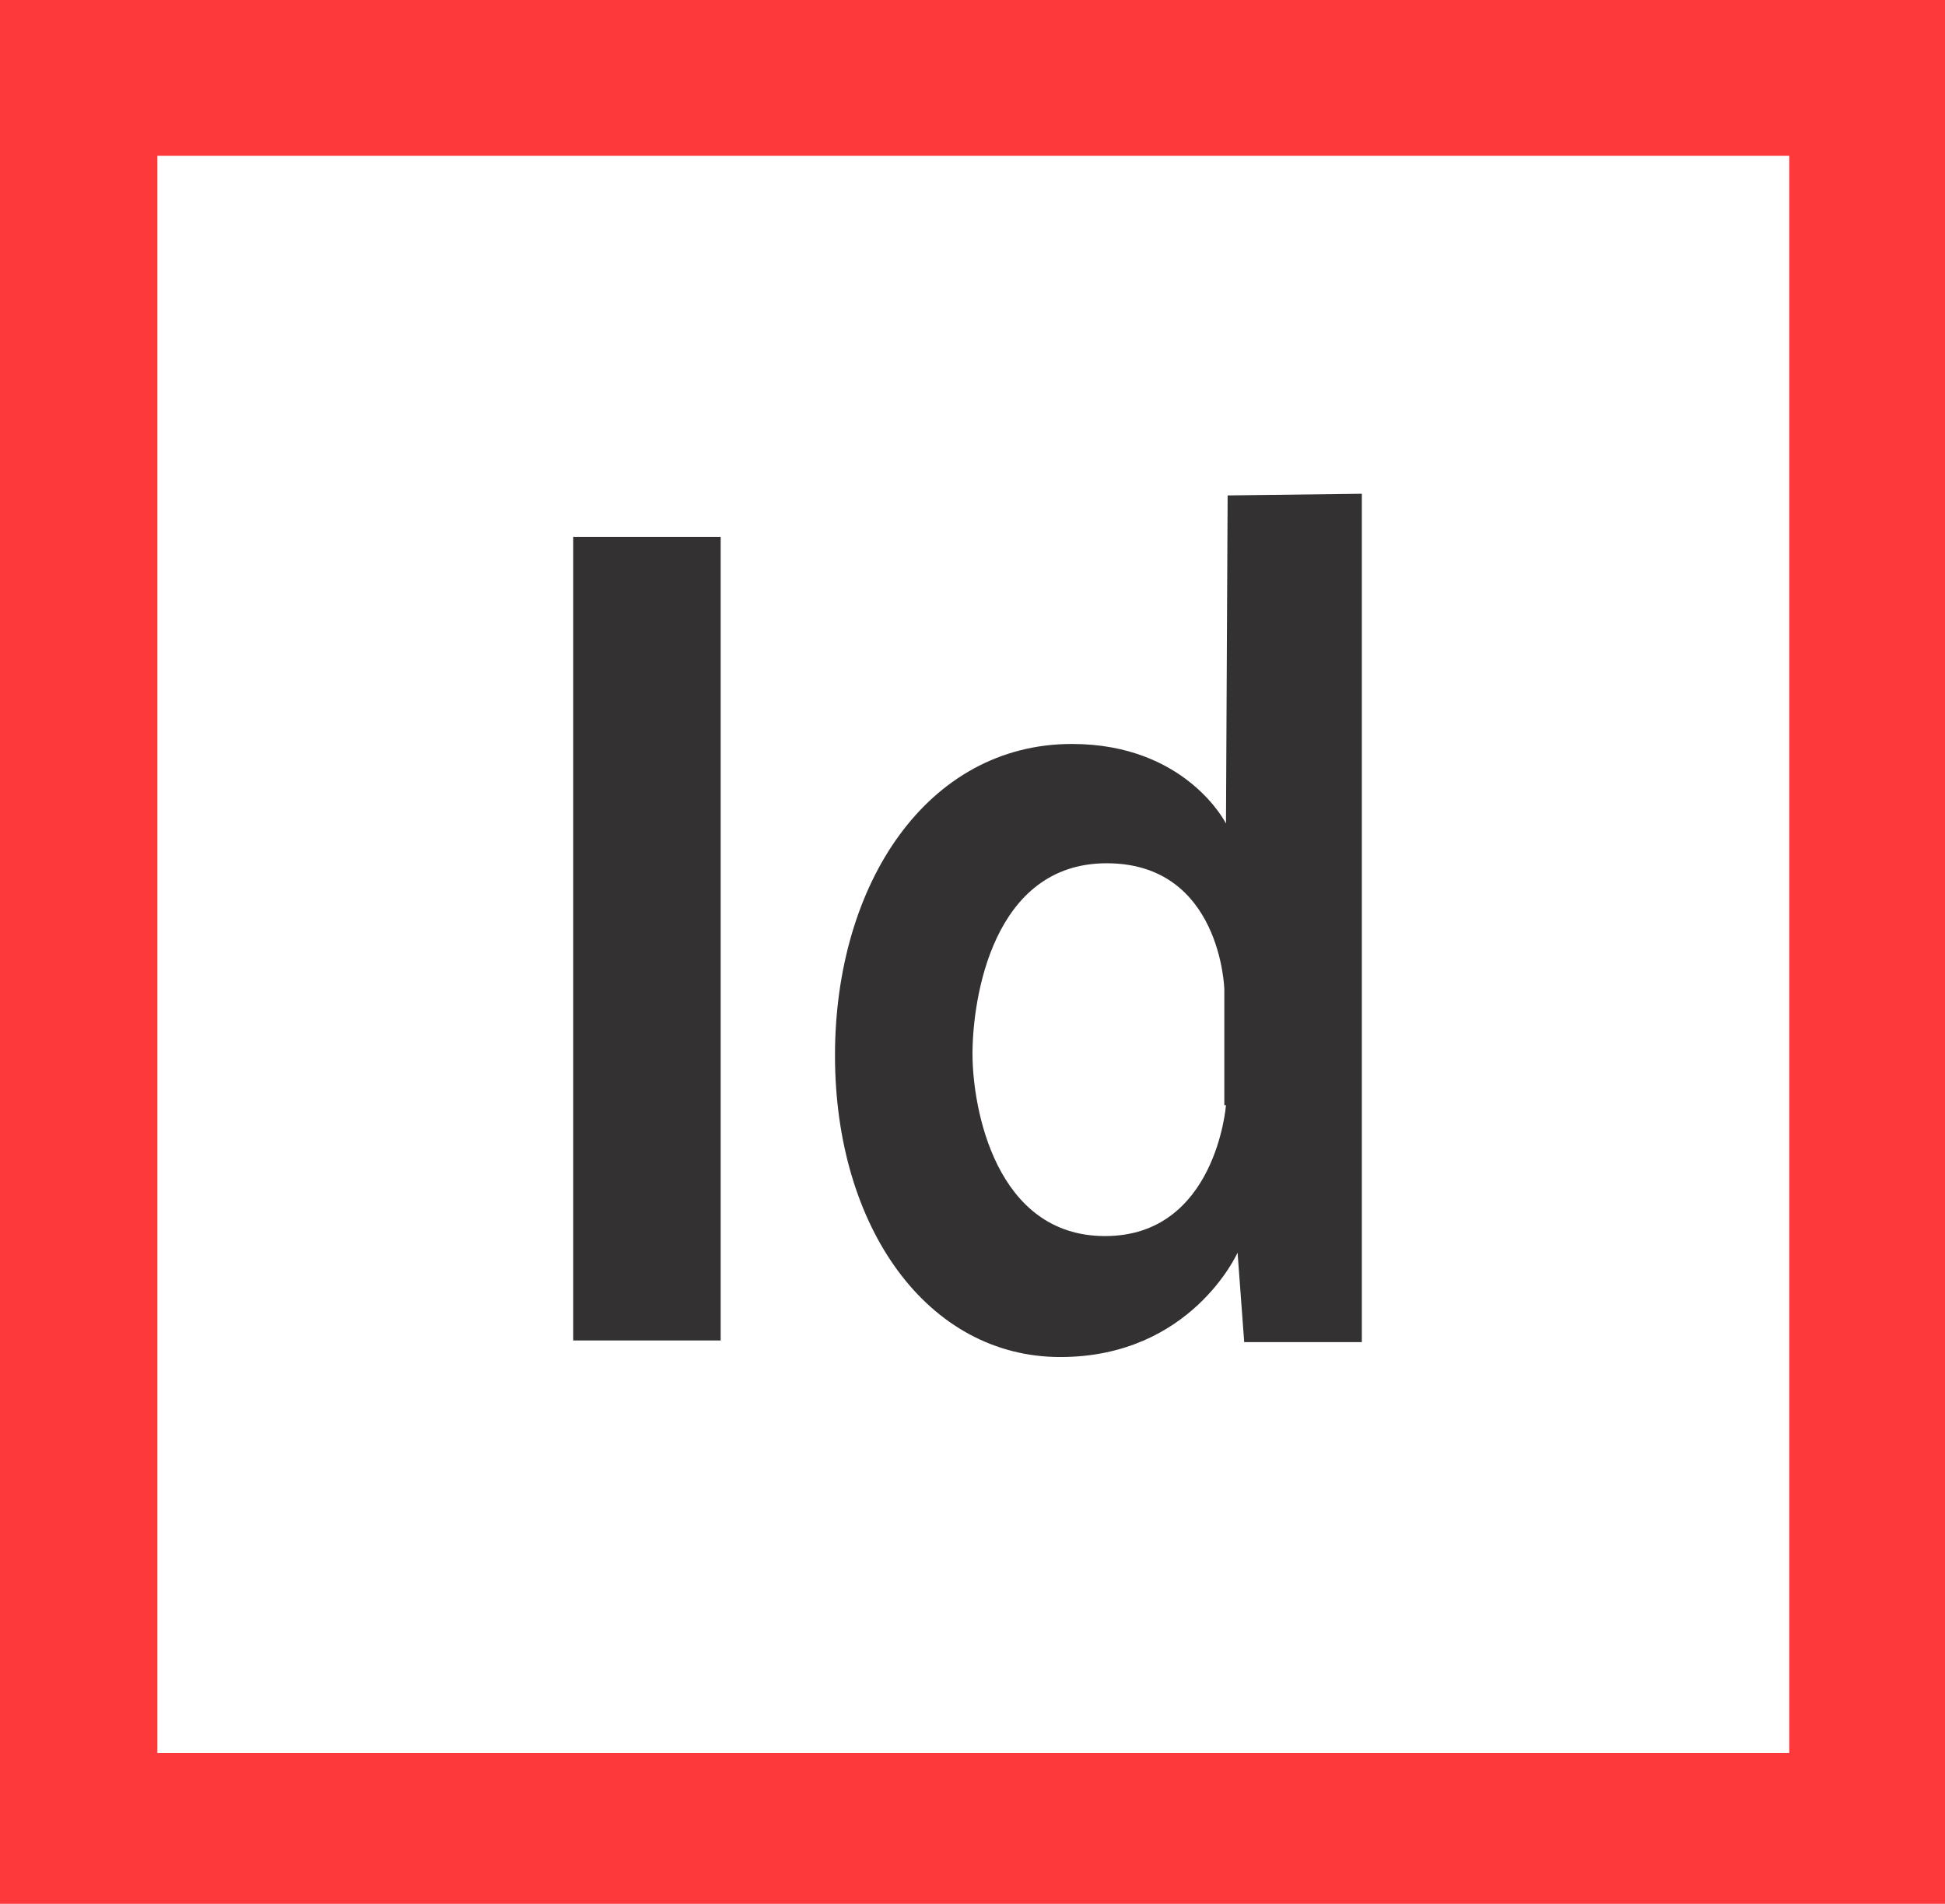
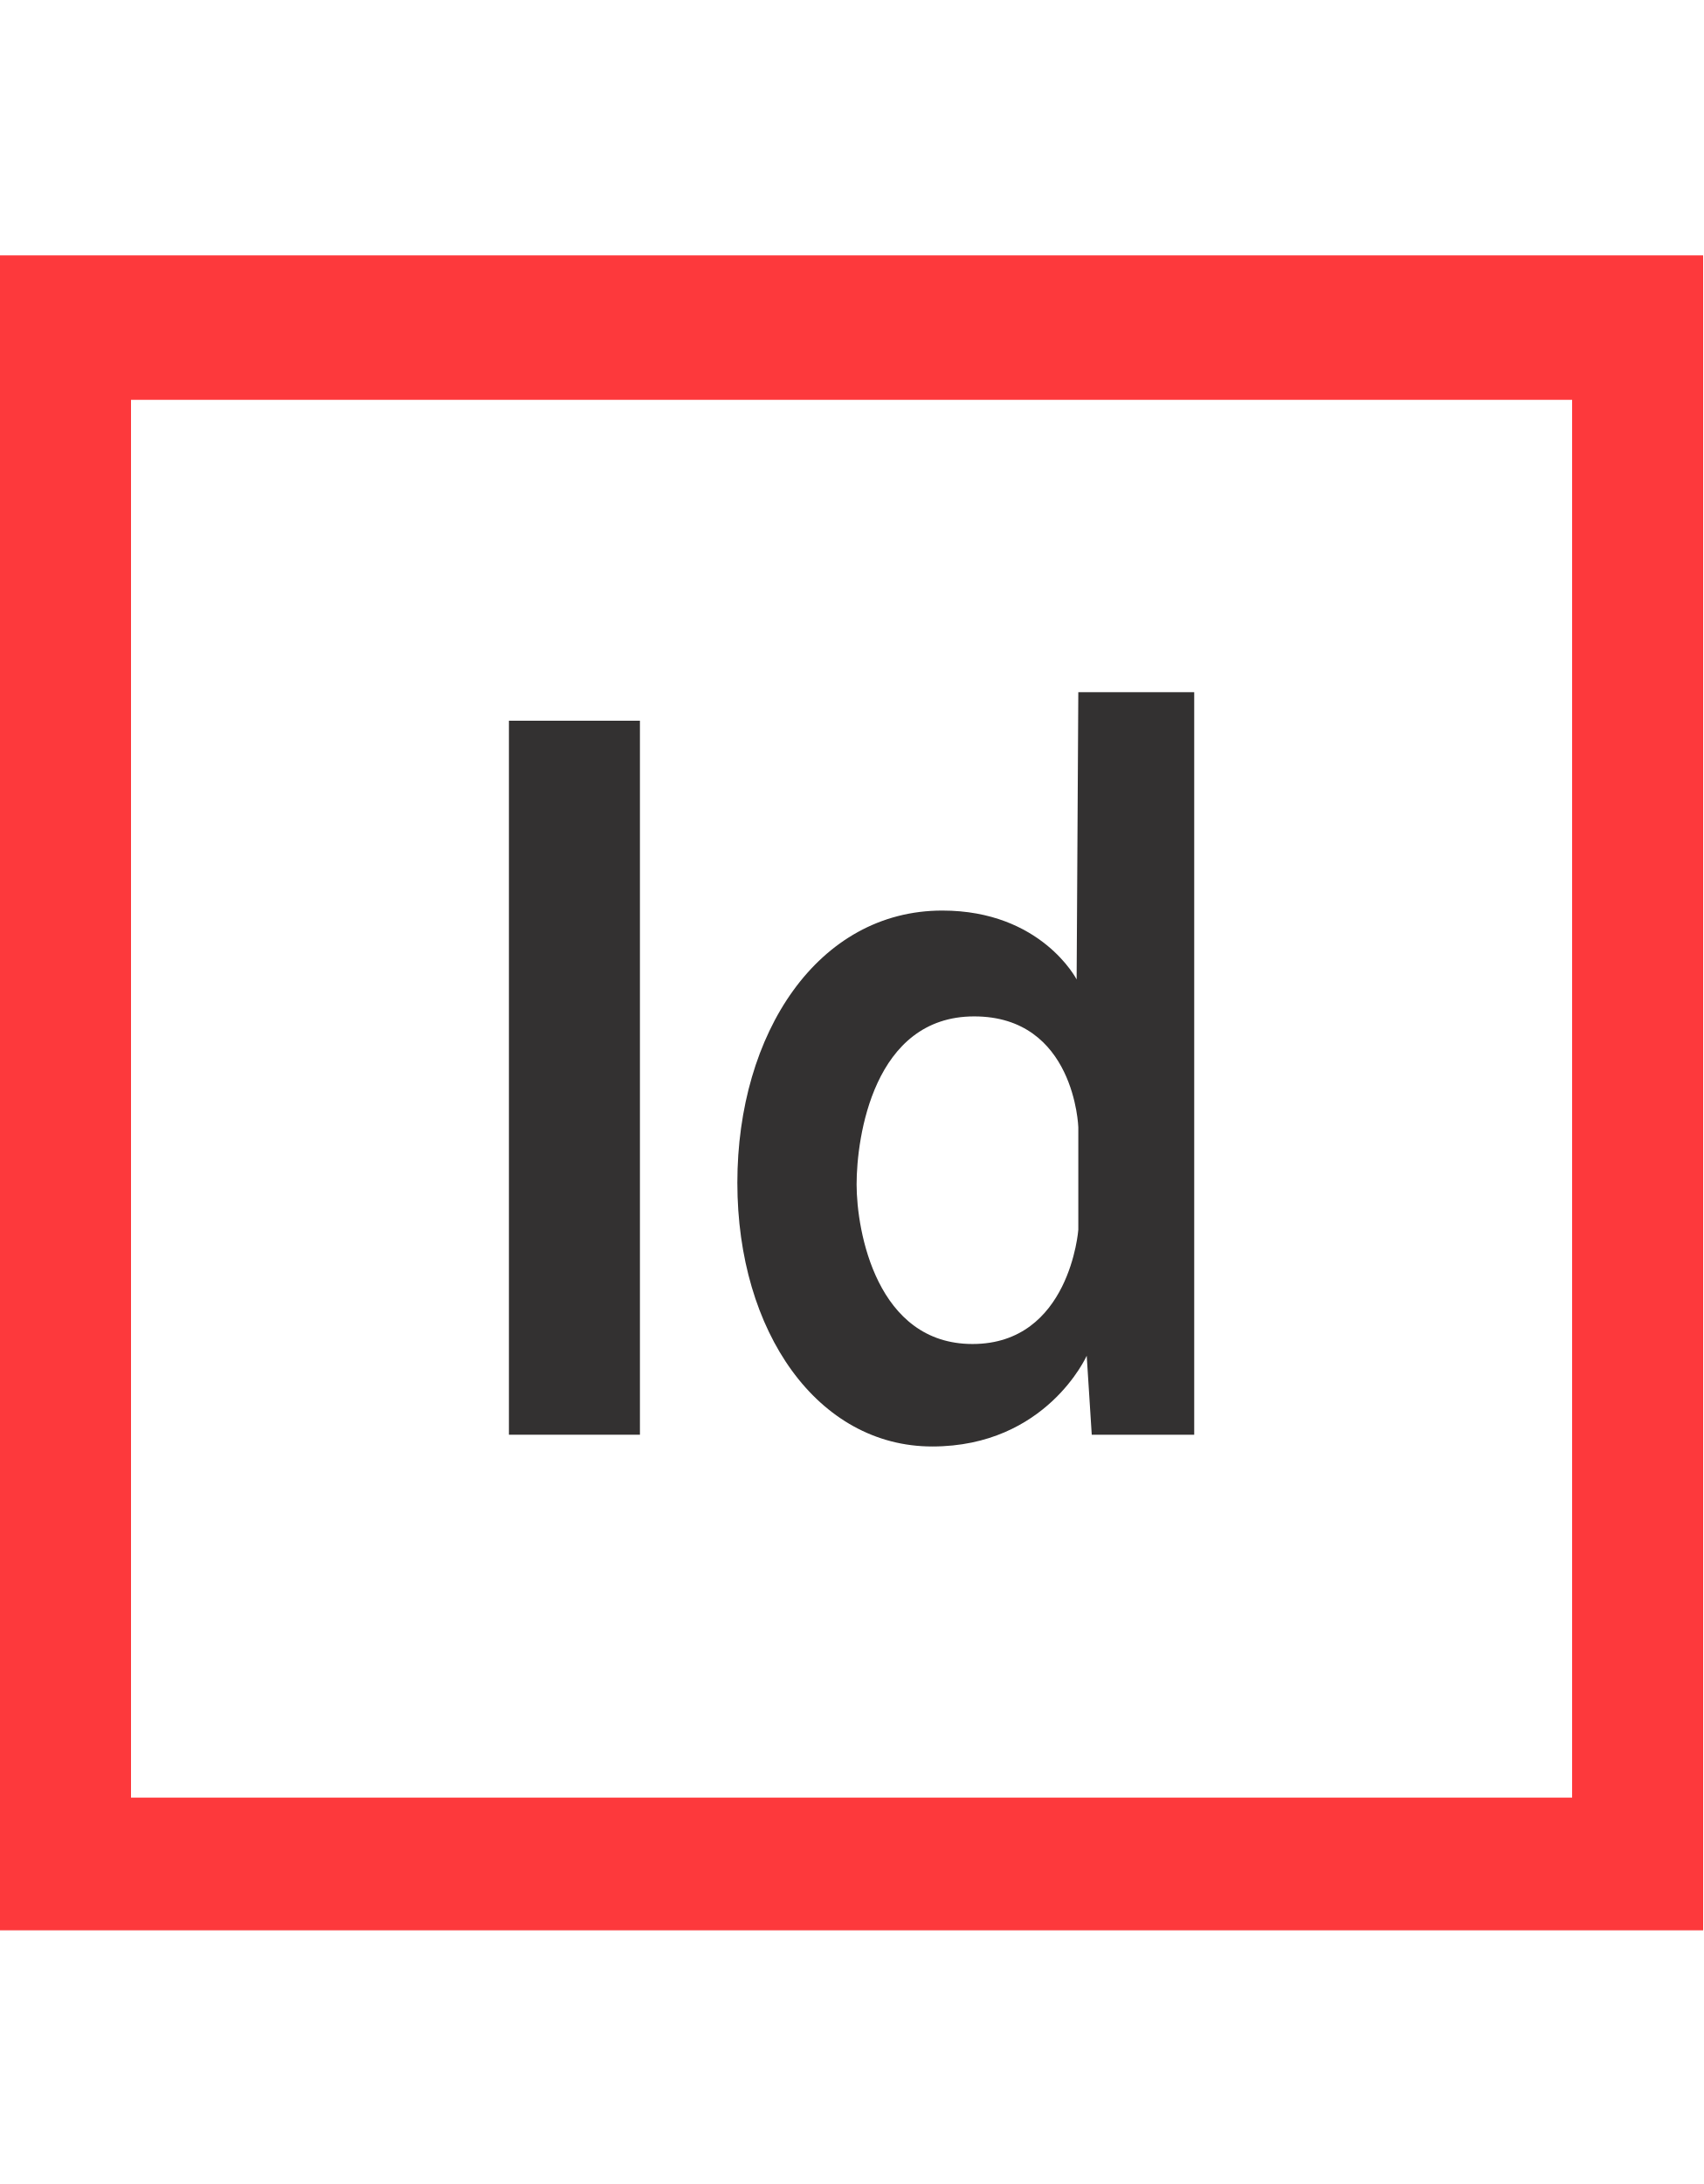
- <svg xmlns="http://www.w3.org/2000/svg" version="1.1" x="0px" y="0px" viewBox="0 0 117.4 114.9" style="enable-background:new 0 0 117.4 114.9;" xml:space="preserve">
+ <svg xmlns="http://www.w3.org/2000/svg" version="1.1" id="Calque_1" x="0px" y="0px" viewBox="0 0 101.4 130" style="enable-background:new 0 0 101.4 130;" xml:space="preserve">
  <style type="text/css">
	.st0{fill:#FD393C;}
	.st1{fill:#333131;}
</style>
-   <g id="Calque_21">
- </g>
-   <g id="Calque_9">
-     <g id="Calque_6">
+   <g>
+     <g id="Calque_21_4_">
	</g>
-     <g id="Calque_4">
+     <g id="Calque_9_4_">
+       <g id="Calque_6_4_">
+ 		</g>
+       <g id="Calque_4_4_">
+ 		</g>
+     </g>
+     <g id="Calque_11_4_">
+       <g id="Calque_4_-_copie_4_">
+ 		</g>
+       <g id="Calque_12_4_">
+ 		</g>
+     </g>
+     <g id="Calque_11_-_copie_4_">
+       <g id="Calque_4_-_copie_2_4_">
+ 		</g>
+       <g id="Calque_12_-_copie_4_">
+ 		</g>
+     </g>
+     <g id="Calque_16_4_">
+ 	</g>
+     <g id="Calque_17_4_">
+ 	</g>
+     <g id="Calque_19_4_">
+ 	</g>
+     <g id="Calque_20_4_">
+ 	</g>
+     <g id="Calque_14_4_">
+ 	</g>
+     <g id="Calque_14_-_copie_4_">
+ 	</g>
+     <g id="Calque_14_-_copie_3_4_">
+ 	</g>
+     <g id="Calque_14_-_copie_2_4_">
+       <path class="st0" d="M0,15.2v99.7h101.4V15.2H0z M93.6,107H7.8V23.8h85.8V107z" />
+       <rect x="30.3" y="42.9" class="st1" width="7.8" height="42.5" />
+       <path class="st1" d="M64.2,41.2l-0.1,17.1c0,0-2.1-4.1-8-4.1c-7.4,0-12.2,7.3-12.2,16.2s4.8,15.7,11.6,15.7c6.8,0,9.2-5.4,9.2-5.4    l0.3,4.7h6.1V41.2L64.2,41.2z M64.2,73.2c0,0-0.5,6.8-6.3,6.8c-5.7,0-6.9-6.7-6.9-9.5s1-10,7-10s6.2,6.6,6.2,6.6L64.2,73.2    L64.2,73.2z" />
+     </g>
+     <g id="Calque_14_-_copie_4_4_">
	</g>
  </g>
-   <g id="Calque_11">
-     <g id="Calque_4_-_copie">
- 	</g>
-     <g id="Calque_12">
- 	</g>
-   </g>
-   <g id="Calque_11_-_copie">
-     <g id="Calque_4_-_copie_2">
- 	</g>
-     <g id="Calque_12_-_copie">
- 	</g>
-   </g>
-   <g id="Calque_16">
- </g>
-   <g id="Calque_17">
- </g>
-   <g id="Calque_19">
- </g>
-   <g id="Calque_20">
- </g>
-   <g id="Calque_14">
- </g>
-   <g id="Calque_14_-_copie">
- </g>
-   <g id="Calque_14_-_copie_3">
- </g>
-   <g id="Calque_14_-_copie_2">
-     <path class="st0" d="M0,0v114.9h117.4V0H0z M108,105.8H9.5V9.4H108V105.8z" />
-     <rect x="34.6" y="32.4" class="st1" width="8.9" height="48.5" />
-     <path class="st1" d="M74.1,29.9L74,49.7c0,0-2.4-4.8-9.3-4.8c-8.7,0-14.3,8.4-14.3,18.8S56,81.9,64,81.9c7.9,0,10.7-6.3,10.7-6.3   l0.4,5.4h7.1V29.8L74.1,29.9z M74,66.7c0,0-0.6,7.9-7.3,7.9c-6.6,0-8-7.7-8-11c0-3.3,1.2-11.5,8.1-11.5s7.1,7.6,7.1,7.6V66.7z" />
-   </g>
-   <g id="Calque_14_-_copie_4">
- </g>
</svg>
